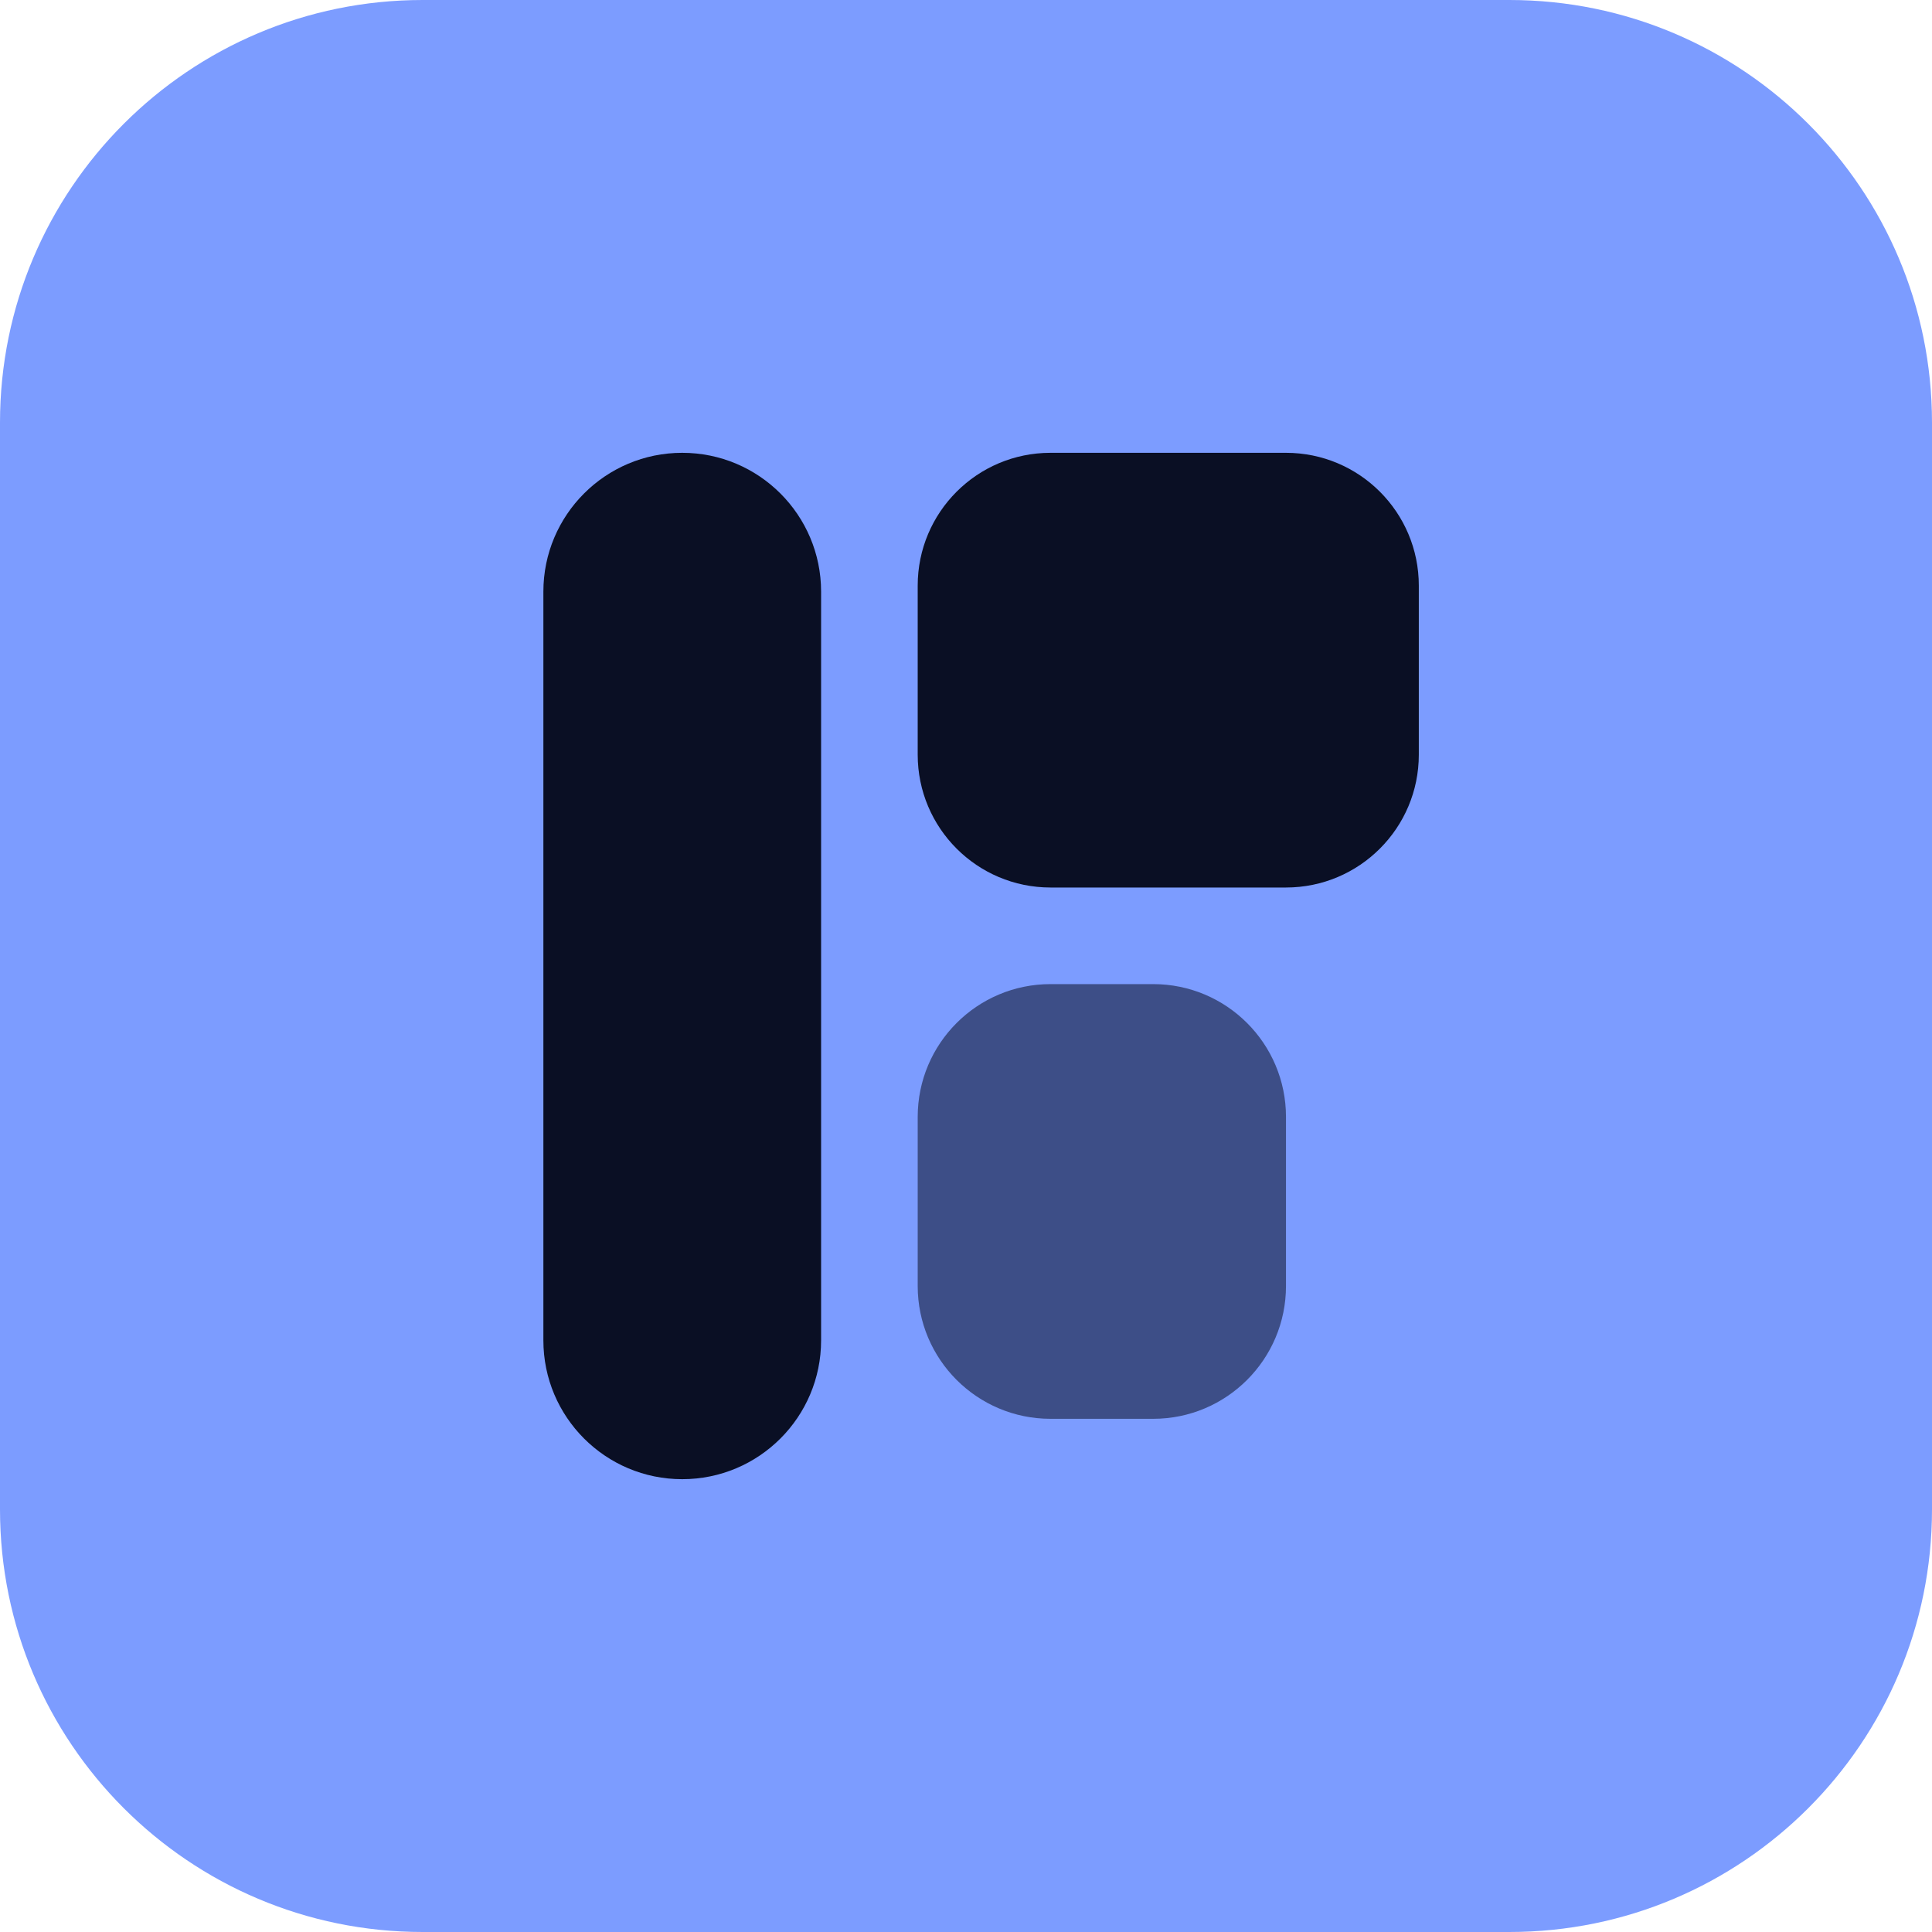
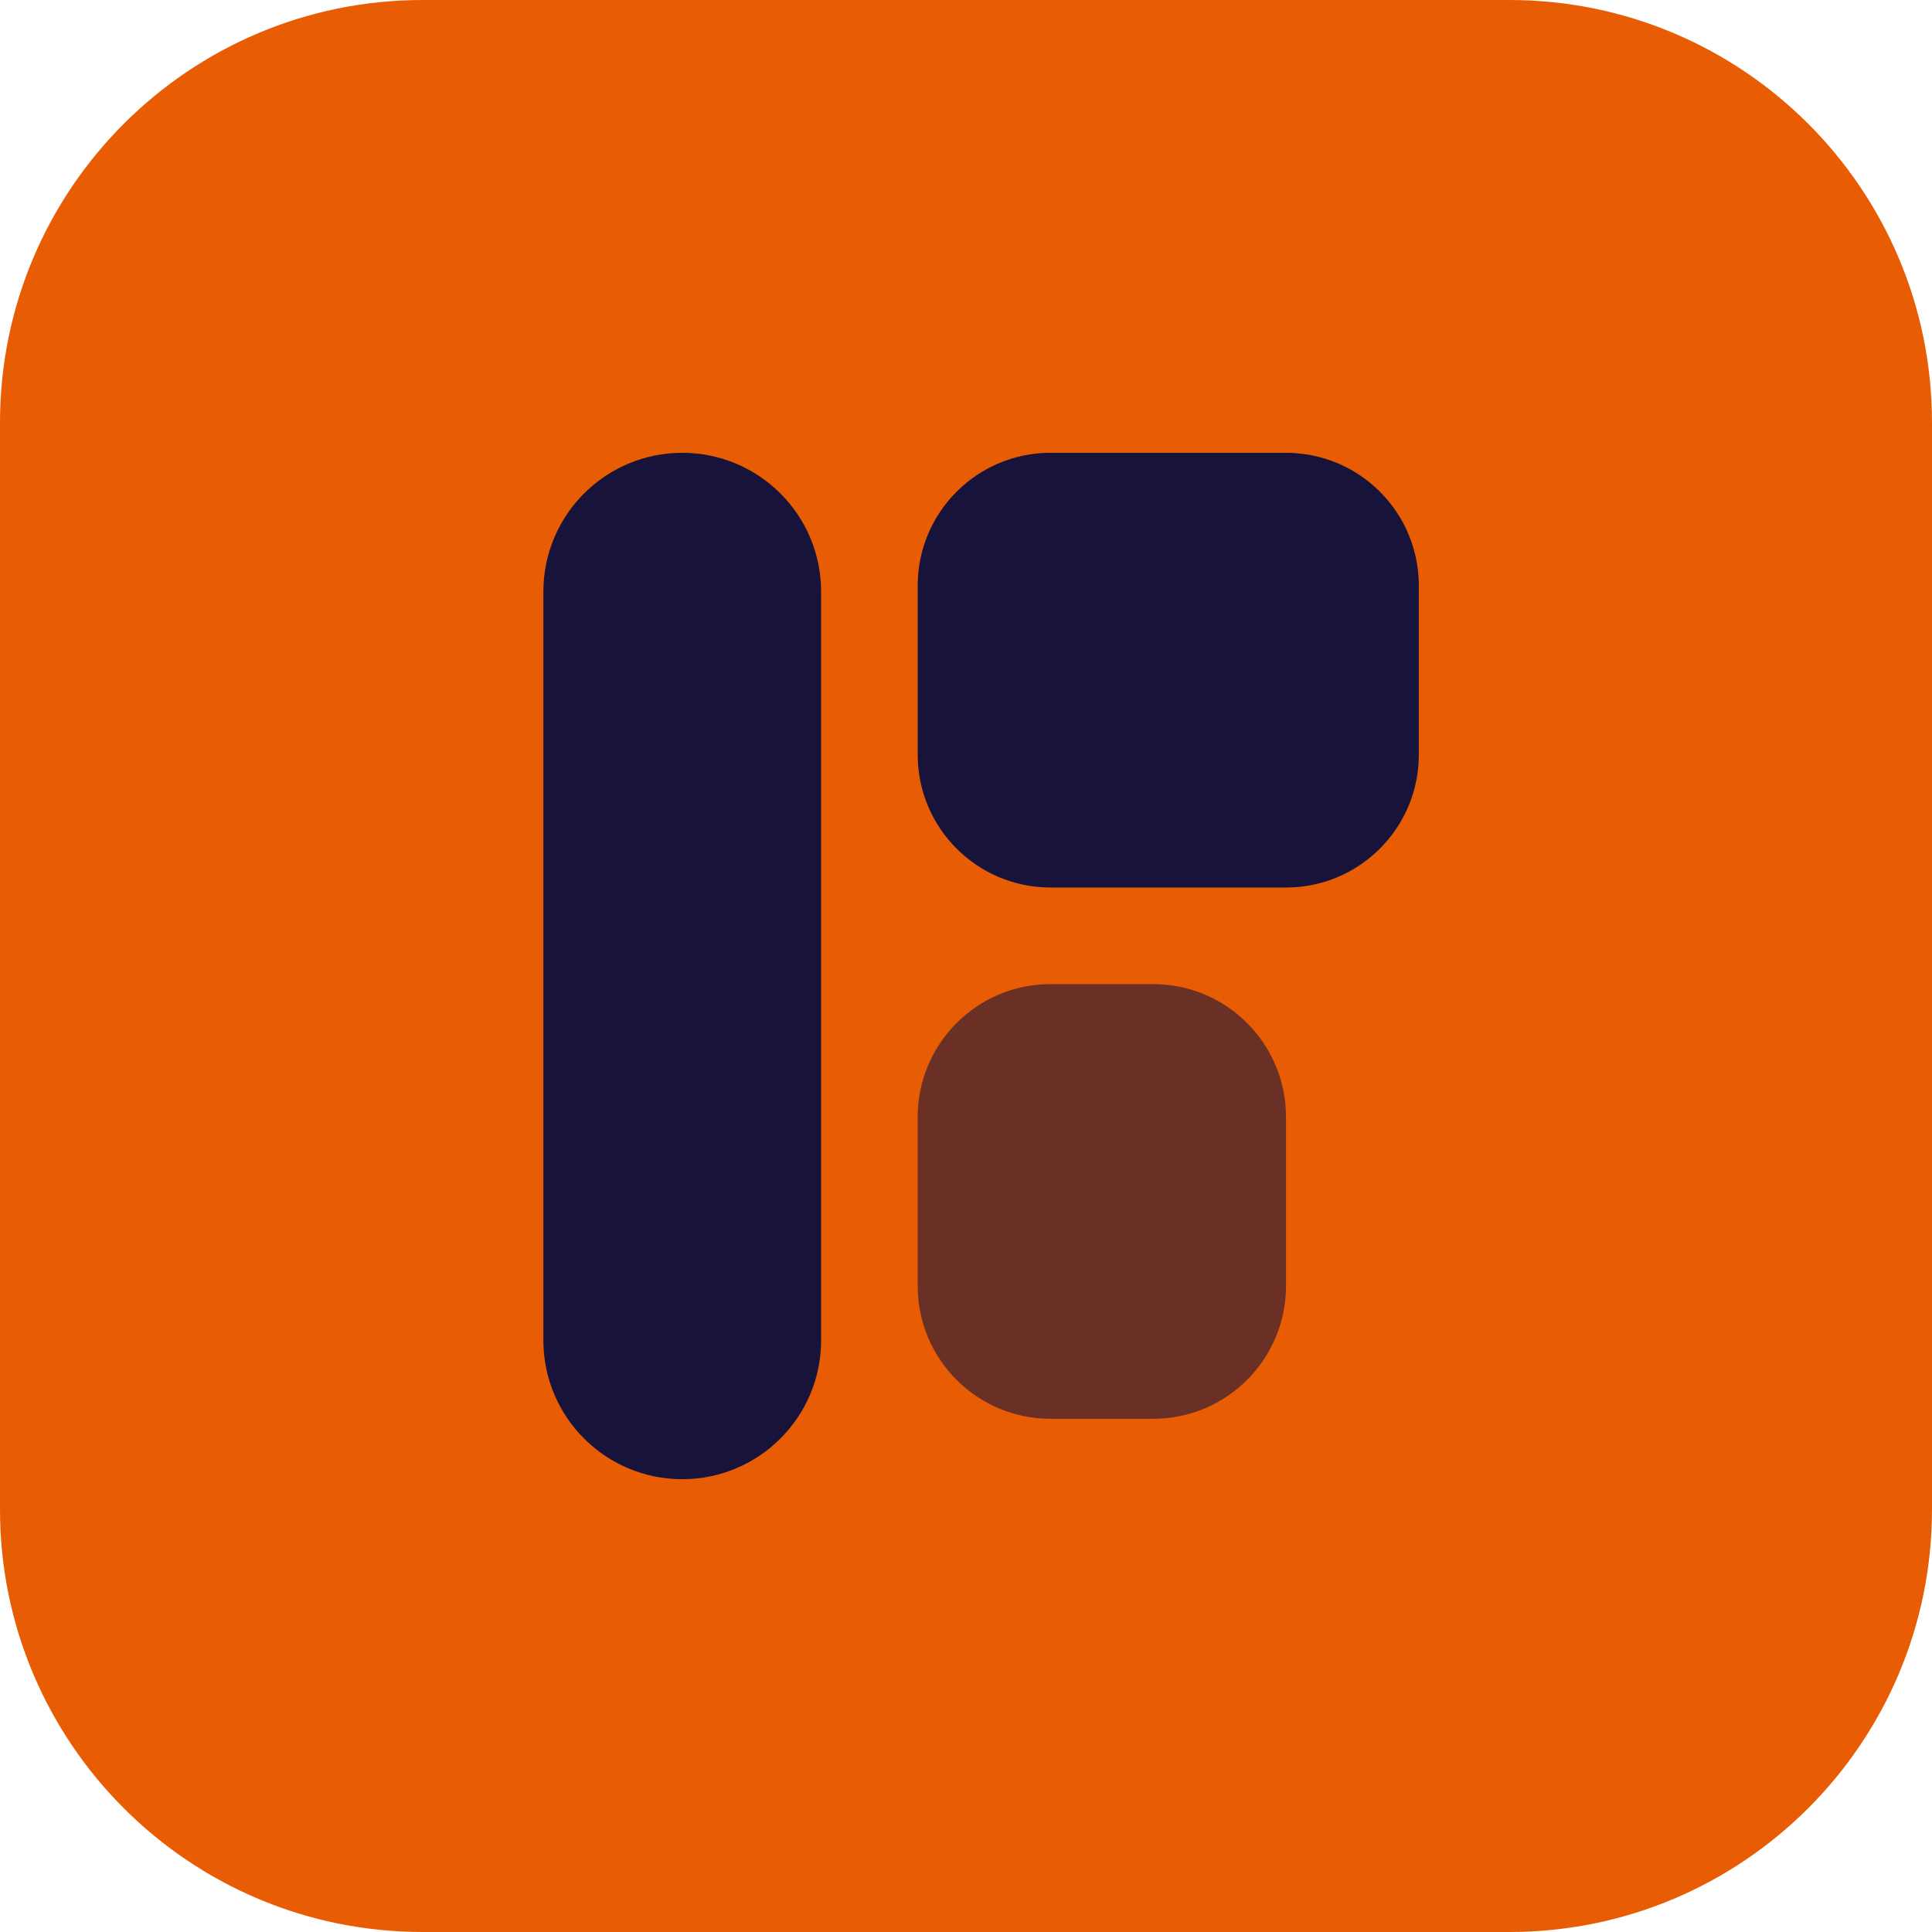
<svg xmlns="http://www.w3.org/2000/svg" viewBox="0 0 32 32">
-   <rect width="32" height="32" rx="7" fill="#7c9cff" />
-   <rect x="9" y="7.5" width="4.6" height="17" rx="2.3" fill="#0a0f24" />
-   <rect x="15.2" y="7.5" width="8.3" height="7.2" rx="2.2" fill="#0a0f24" />
-   <rect x="15.2" y="16.3" width="6.1" height="7.2" rx="2.2" fill="#0a0f24" opacity=".55" />
+   <rect width="32" height="32" rx="7" fill="#e85d04" />
+   <rect x="9" y="7.5" width="4.6" height="17" rx="2.3" fill="#17133a" />
+   <rect x="15.2" y="7.5" width="8.3" height="7.2" rx="2.2" fill="#17133a" />
+   <rect x="15.2" y="16.3" width="6.1" height="7.2" rx="2.2" fill="#17133a" opacity=".6" />
</svg>
